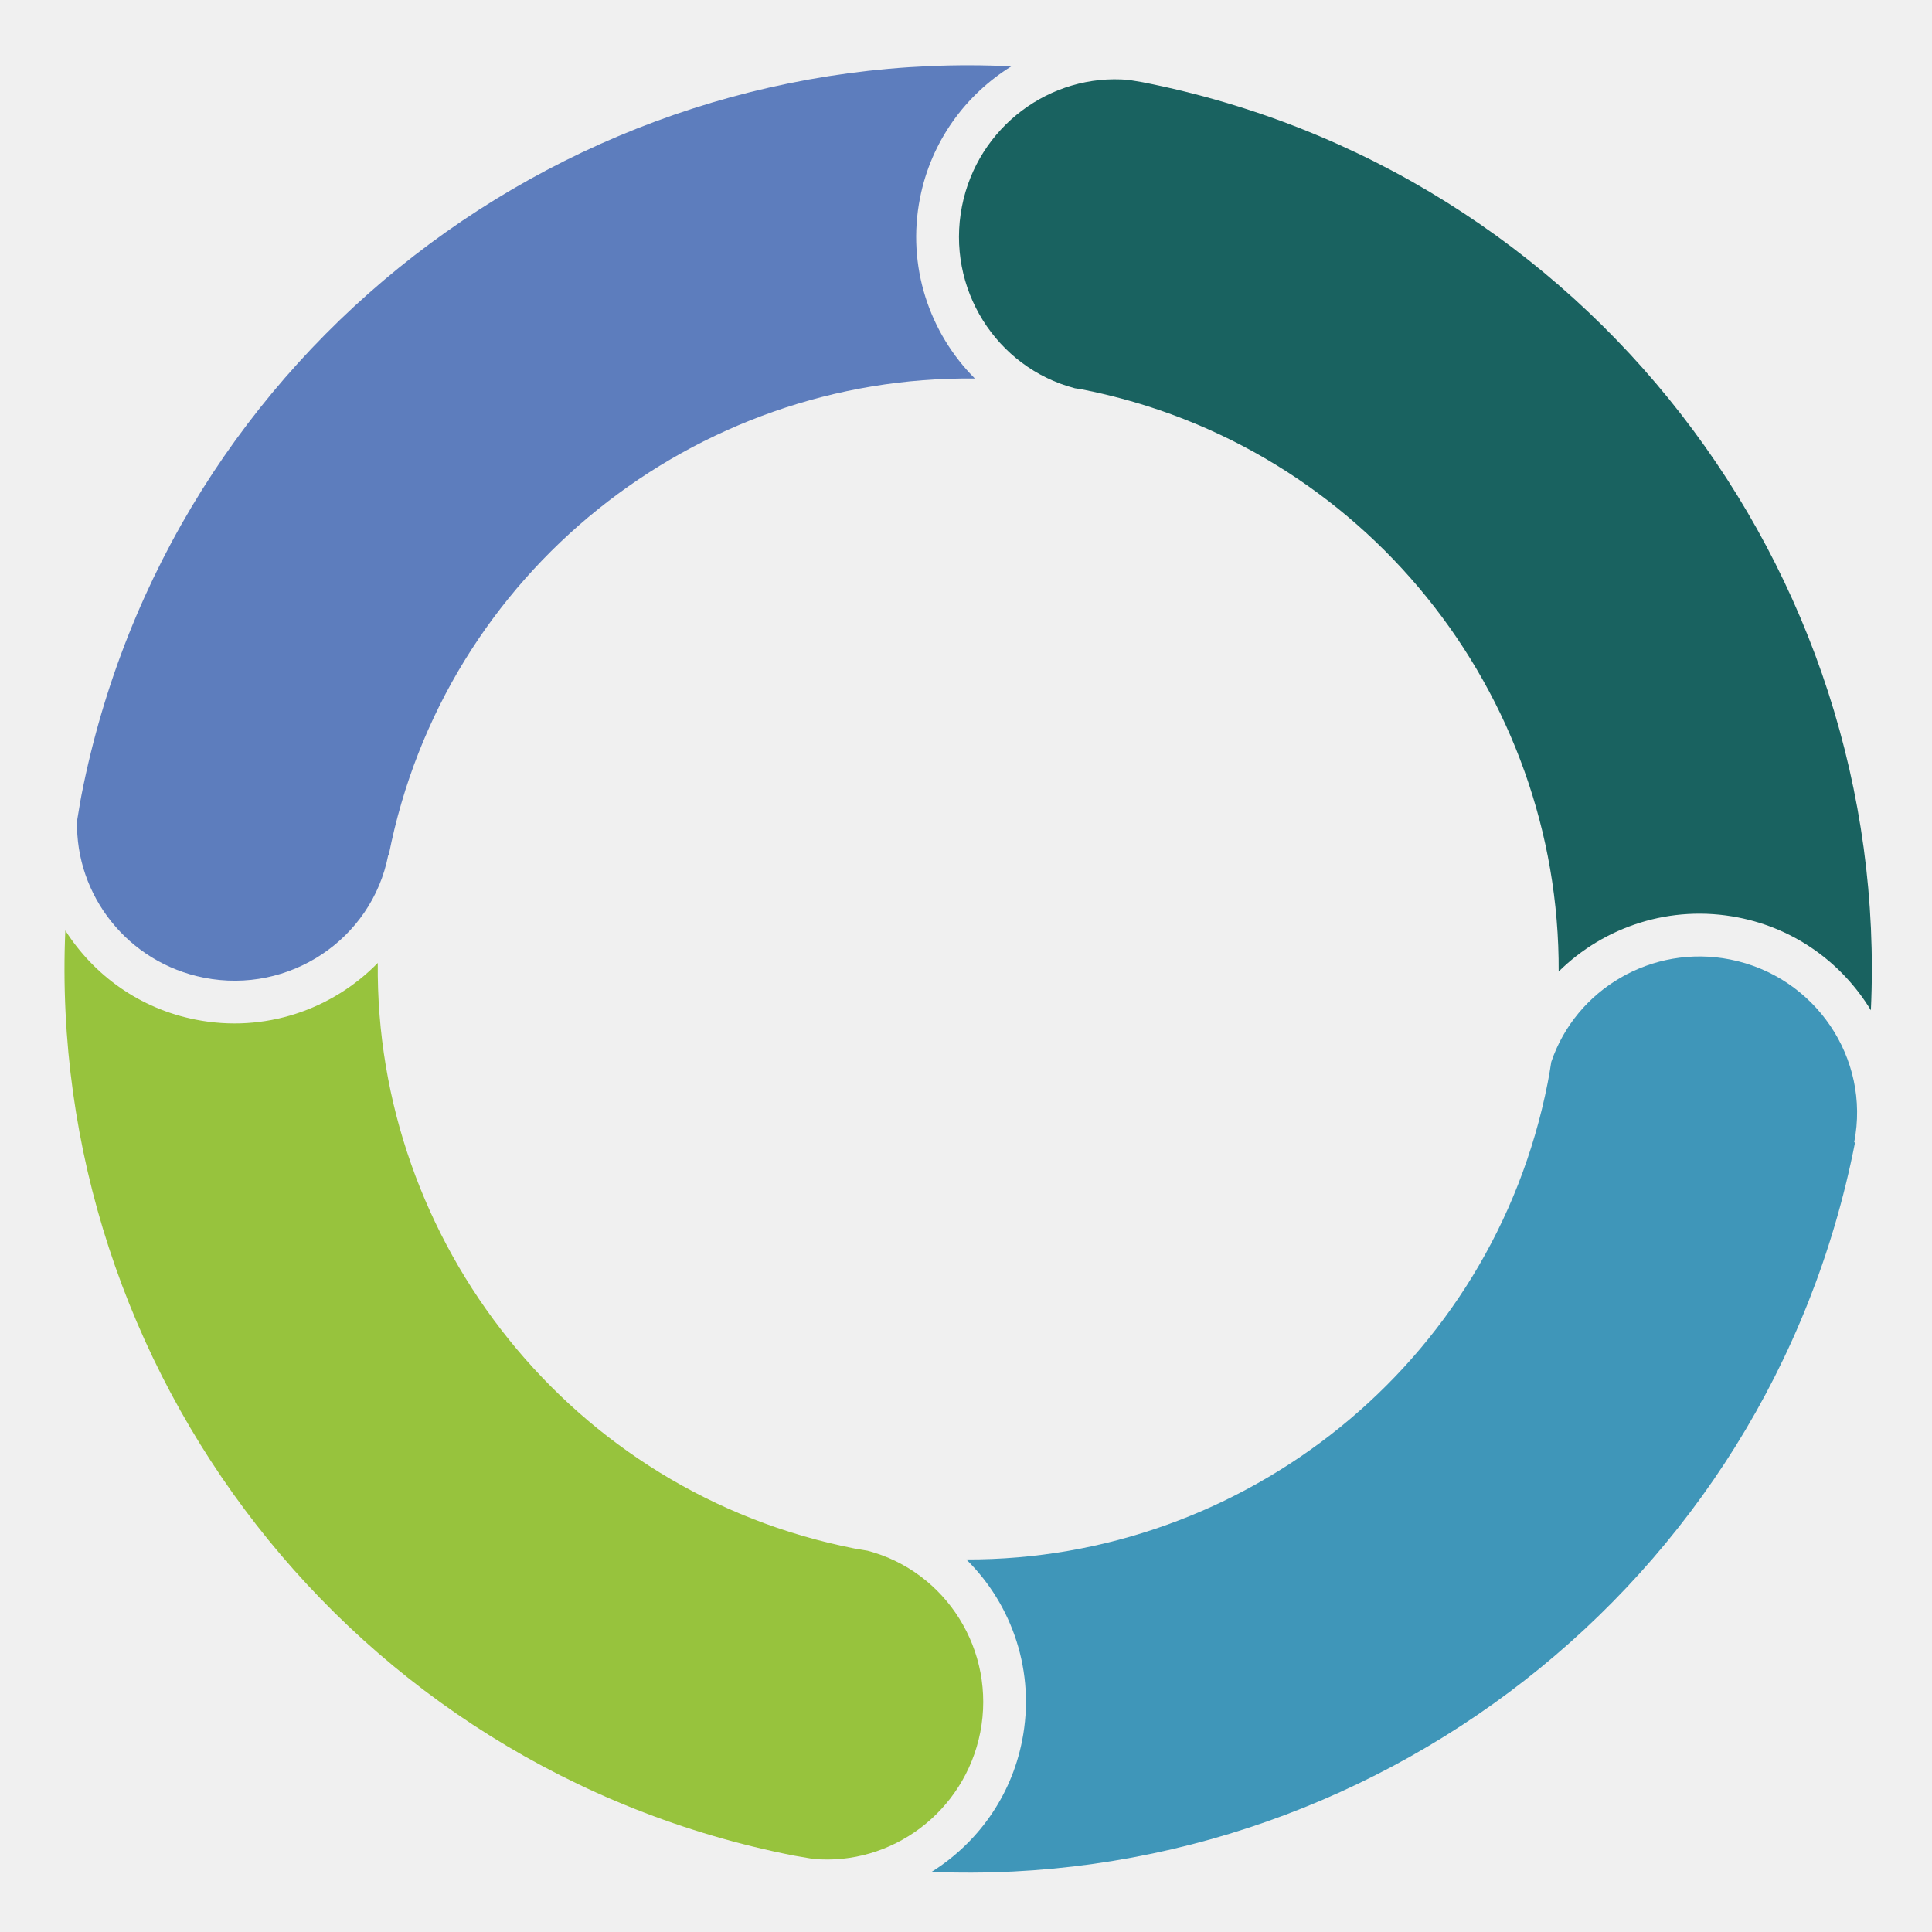
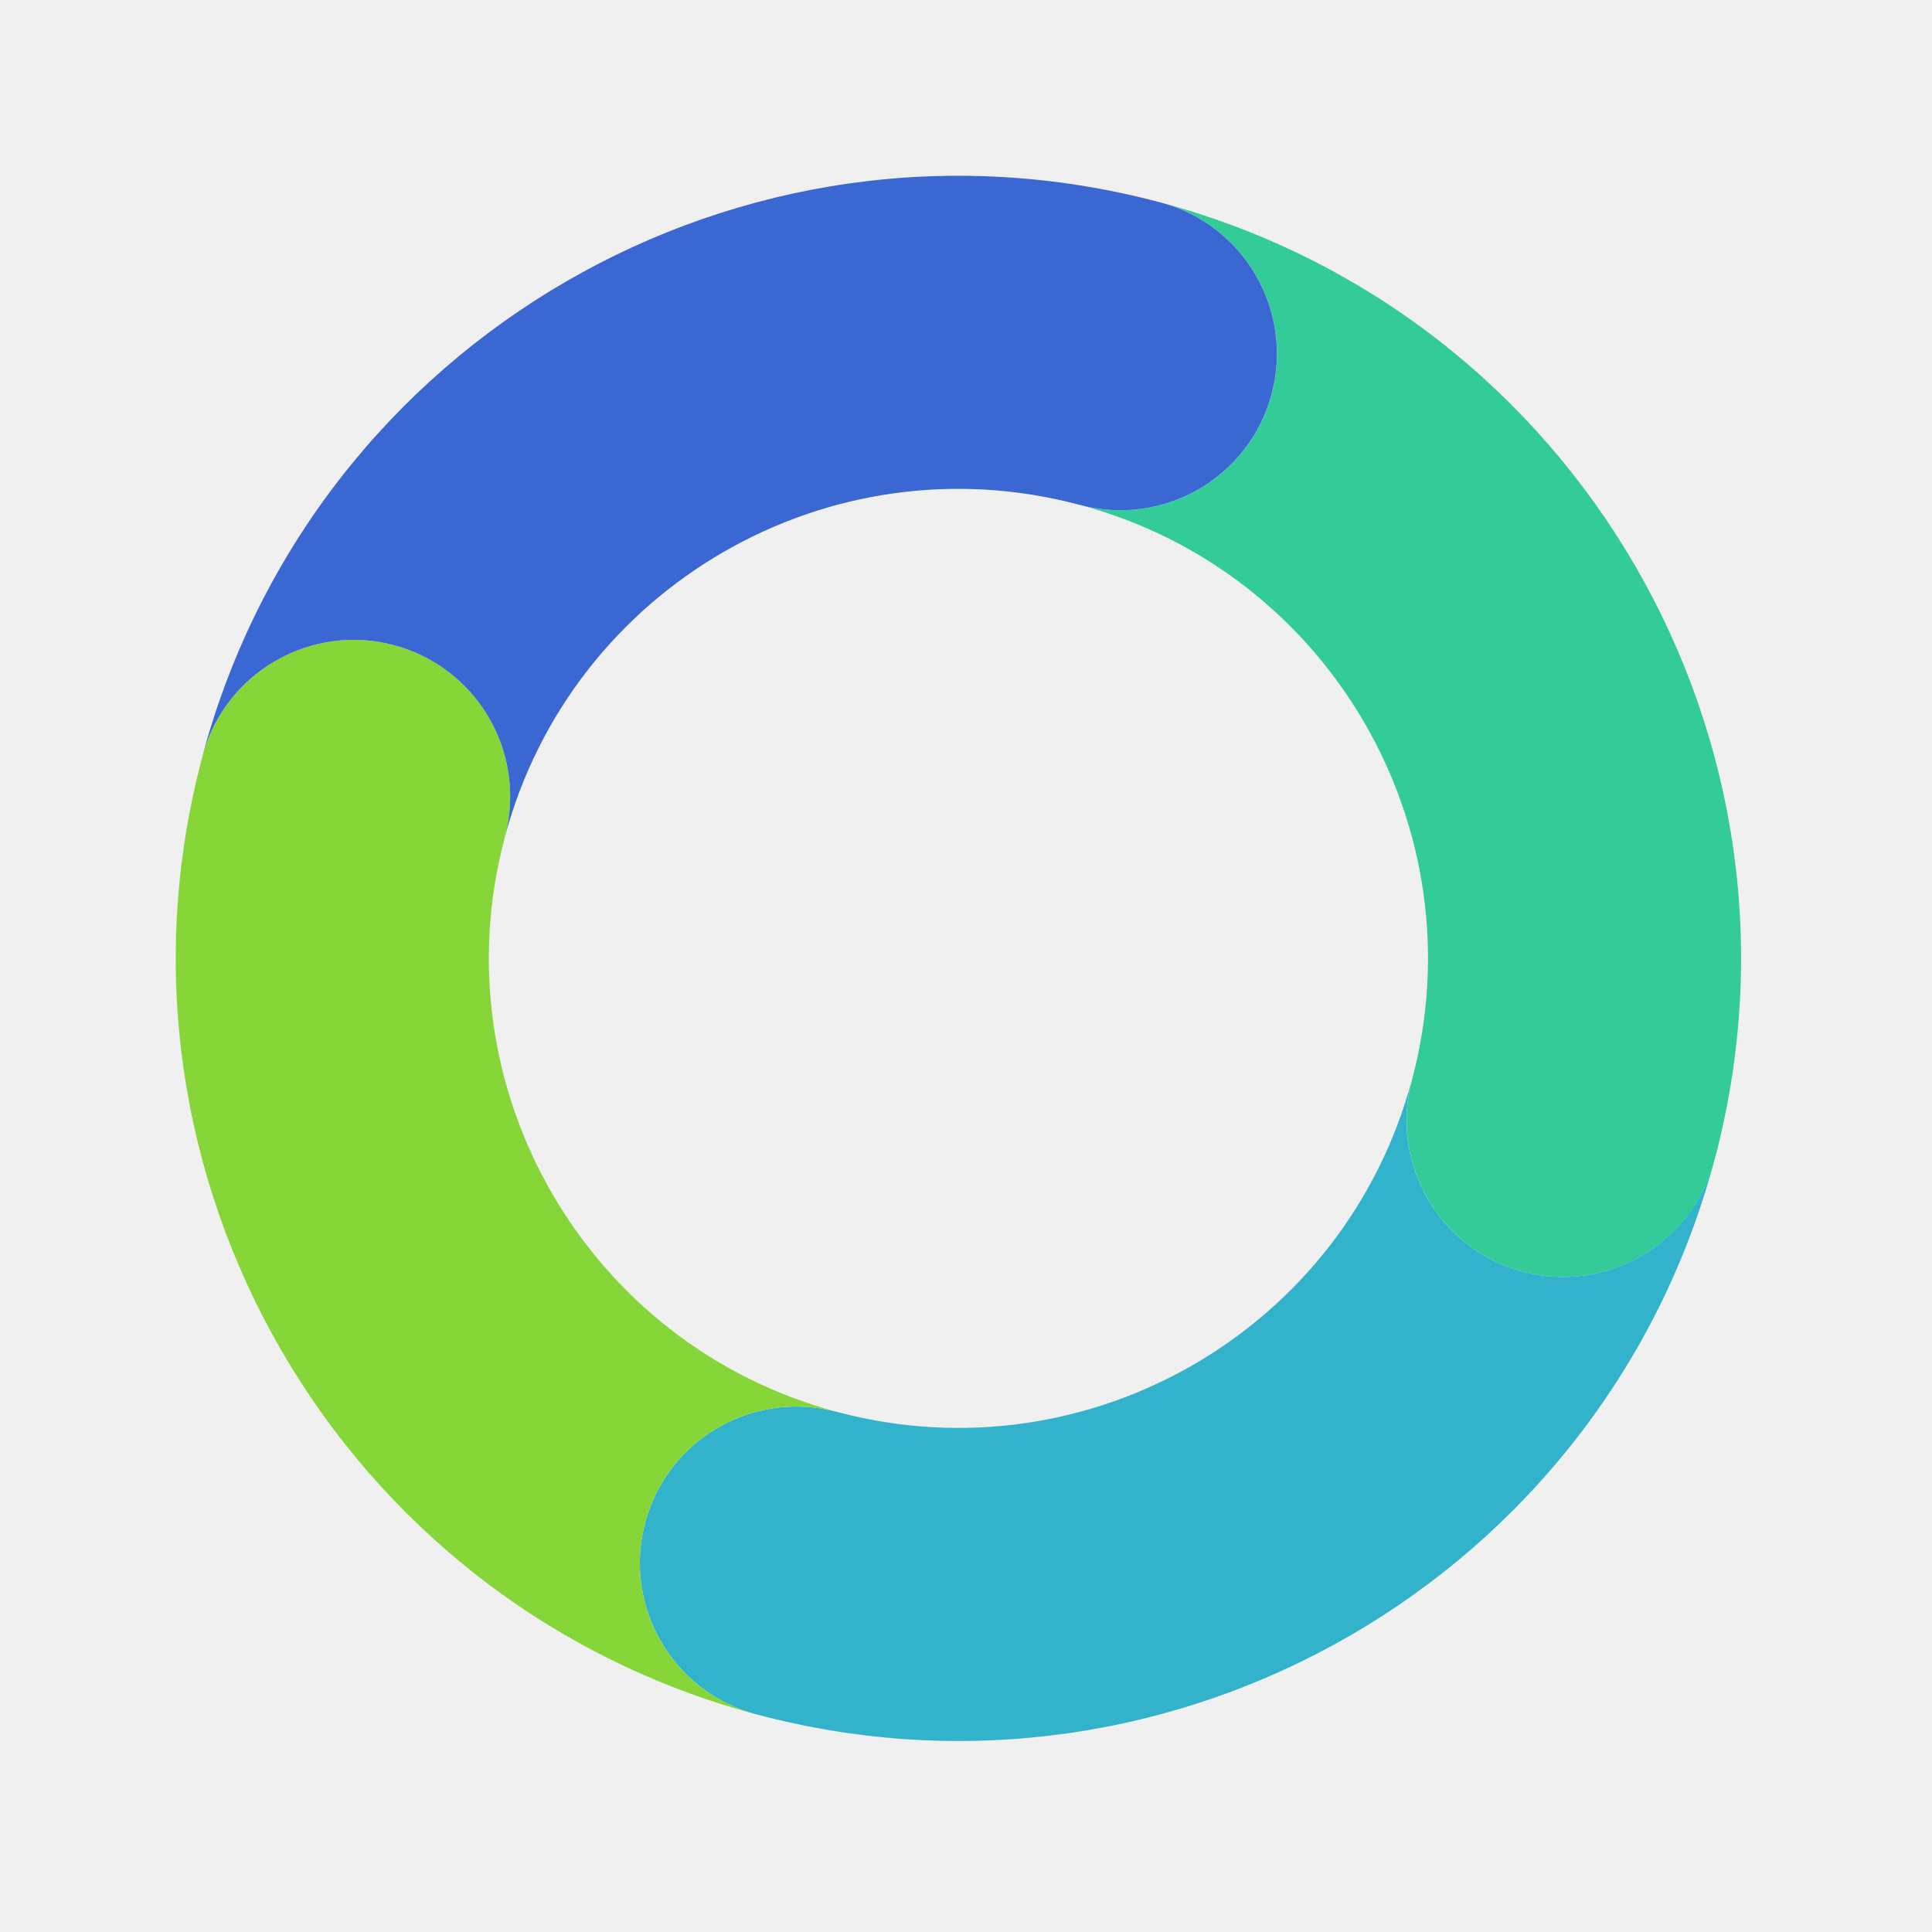
- <svg xmlns="http://www.w3.org/2000/svg" version="1.1" id="Layer_1" x="0px" y="0px" viewBox="0 0 500 500" style="enable-background:new 0 0 500 500;" xml:space="preserve">
-   <style type="text/css">
- 	.st0{fill:#3F96B9;}
- 	.st1{fill:#5D7DBD;}
- 	.st2{fill:#196260;}
- 	.st3{fill:#97C33D;}
- </style>
-   <path class="st0" d="M479.865,295.62c4.28-21.744-10.135-42.987-32.135-47.314  c-20.209-3.978-39.898,7.709-46.263,26.518c-0.266,1.819-0.587,3.626-0.928,5.417  c-14.359,72.959-78.719,123.588-150.468,123.342  c11.952,11.743,17.957,29.17,14.452,46.898  c-2.878,14.65-11.704,26.61-23.429,33.961  c113.257,4.659,216.42-73.983,238.948-188.576  c0.019-0.047,0.019-0.133,0.019-0.207L479.865,295.62z" />
-   <path class="st1" d="M52.791,253.03c22.004,4.338,43.406-9.868,47.669-31.654l0.113,0.033  c0.02-0.062,0.028-0.099,0.037-0.138  c14.435-73.372,79.439-124.162,151.689-123.305  c-11.772-11.785-17.681-29.074-14.206-46.699c2.897-14.749,11.828-26.773,23.648-34.103  C147.811,11.653,43.75,90.49,21.106,205.65c-0.445,2.278-0.767,4.526-1.165,6.775  C19.486,231.703,33.062,249.147,52.791,253.03" />
-   <path class="st2" d="M292.064,20.673c-20.229-1.794-39.074,12.152-43.109,32.731  c-4.157,21.181,8.837,41.741,29.226,47.082c0.645,0.108,1.261,0.174,1.875,0.298  c73.017,14.366,123.685,78.827,123.325,150.647  c11.781-11.627,28.979-17.426,46.481-13.985  c14.905,2.908,27.046,12.005,34.32,24.013  c5.284-113.727-73.491-217.579-188.49-240.185  C294.489,21.043,293.277,20.897,292.064,20.673" />
-   <path class="st3" d="M253.69,448.34c4.14-21.121-8.807-41.632-29.131-47.011  c-1.154-0.228-2.33-0.359-3.465-0.588  c-73.319-14.433-124.063-79.362-123.325-151.536  c-11.78,12.074-29.282,18.192-47.115,14.679  c-14.508-2.84-26.384-11.517-33.749-23.074  C12.029,354.241,90.705,457.658,205.457,480.235c1.677,0.303,3.325,0.569,4.992,0.852  C230.716,482.927,249.619,468.947,253.69,448.34" />
+ <svg xmlns="http://www.w3.org/2000/svg" width="800" height="800" viewBox="0 0 67 67" fill="none">
+   <g clip-path="url(#clip0)">
+     <path d="M26.219 59.439C29.114 60.215 32.09 58.496 32.866 55.601C33.642 52.706 31.924 49.73 29.029 48.954C26.133 48.178 23.157 49.897 22.381 52.792C21.606 55.687 23.324 58.663 26.219 59.439Z" fill="white" />
+     <path d="M10.866 32.855C13.761 33.63 16.737 31.912 17.513 29.017C18.289 26.122 16.571 23.146 13.675 22.37C10.78 21.594 7.804 23.312 7.028 26.208C6.252 29.103 7.971 32.079 10.866 32.855Z" fill="white" />
+     <path fill-rule="evenodd" clip-rule="evenodd" d="M40.262 7.025C54.7 10.893 63.292 25.734 59.472 40.175L59.451 40.26C58.676 43.153 55.697 44.873 52.804 44.098C49.909 43.322 48.191 40.344 48.966 37.451L48.978 37.4C51.27 28.734 46.114 19.83 37.453 17.509L37.486 17.518C40.369 18.271 43.328 16.553 44.1 13.672C44.872 10.79 43.169 7.823 40.295 7.033L40.262 7.025Z" fill="#33CC99" />
+     <path fill-rule="evenodd" clip-rule="evenodd" d="M59.448 40.26C55.579 54.697 40.738 63.289 26.298 59.469L26.212 59.448C23.319 58.673 21.599 55.694 22.374 52.801C23.15 49.906 26.128 48.188 29.021 48.963L29.073 48.975C37.738 51.267 46.642 46.112 48.963 37.45L48.954 37.483C48.201 40.366 49.919 43.325 52.801 44.097C55.682 44.87 58.65 43.166 59.439 40.292L59.448 40.26Z" fill="#33B2CC" />
+     <path fill-rule="evenodd" clip-rule="evenodd" d="M26.212 59.448C11.774 55.579 3.182 40.738 7.002 26.298L7.024 26.212C7.799 23.319 10.778 21.599 13.671 22.374C16.566 23.15 18.284 26.128 17.509 29.022L17.497 29.073C15.204 37.738 20.36 46.642 29.022 48.963L28.989 48.954C26.106 48.201 23.147 49.919 22.375 52.801C21.602 55.682 23.306 58.65 26.179 59.439L26.212 59.448Z" fill="#87D639" />
+     <path fill-rule="evenodd" clip-rule="evenodd" d="M7.023 26.212C10.892 11.774 25.733 3.183 40.173 7.003L40.259 7.024C43.152 7.799 44.872 10.778 44.097 13.671C43.321 16.566 40.343 18.284 37.45 17.509L37.398 17.497C28.733 15.205 19.829 20.36 17.508 29.022L17.517 28.989C18.27 26.106 16.552 23.147 13.67 22.375C10.789 21.603 7.821 23.306 7.032 26.18L7.023 26.212Z" fill="#3B67D3" />
+   </g>
+   <defs>
+     <clipPath id="clip0">
+       <rect width="54.273" height="54.273" fill="white" transform="translate(14.047) rotate(15)" />
+     </clipPath>
+   </defs>
</svg>
